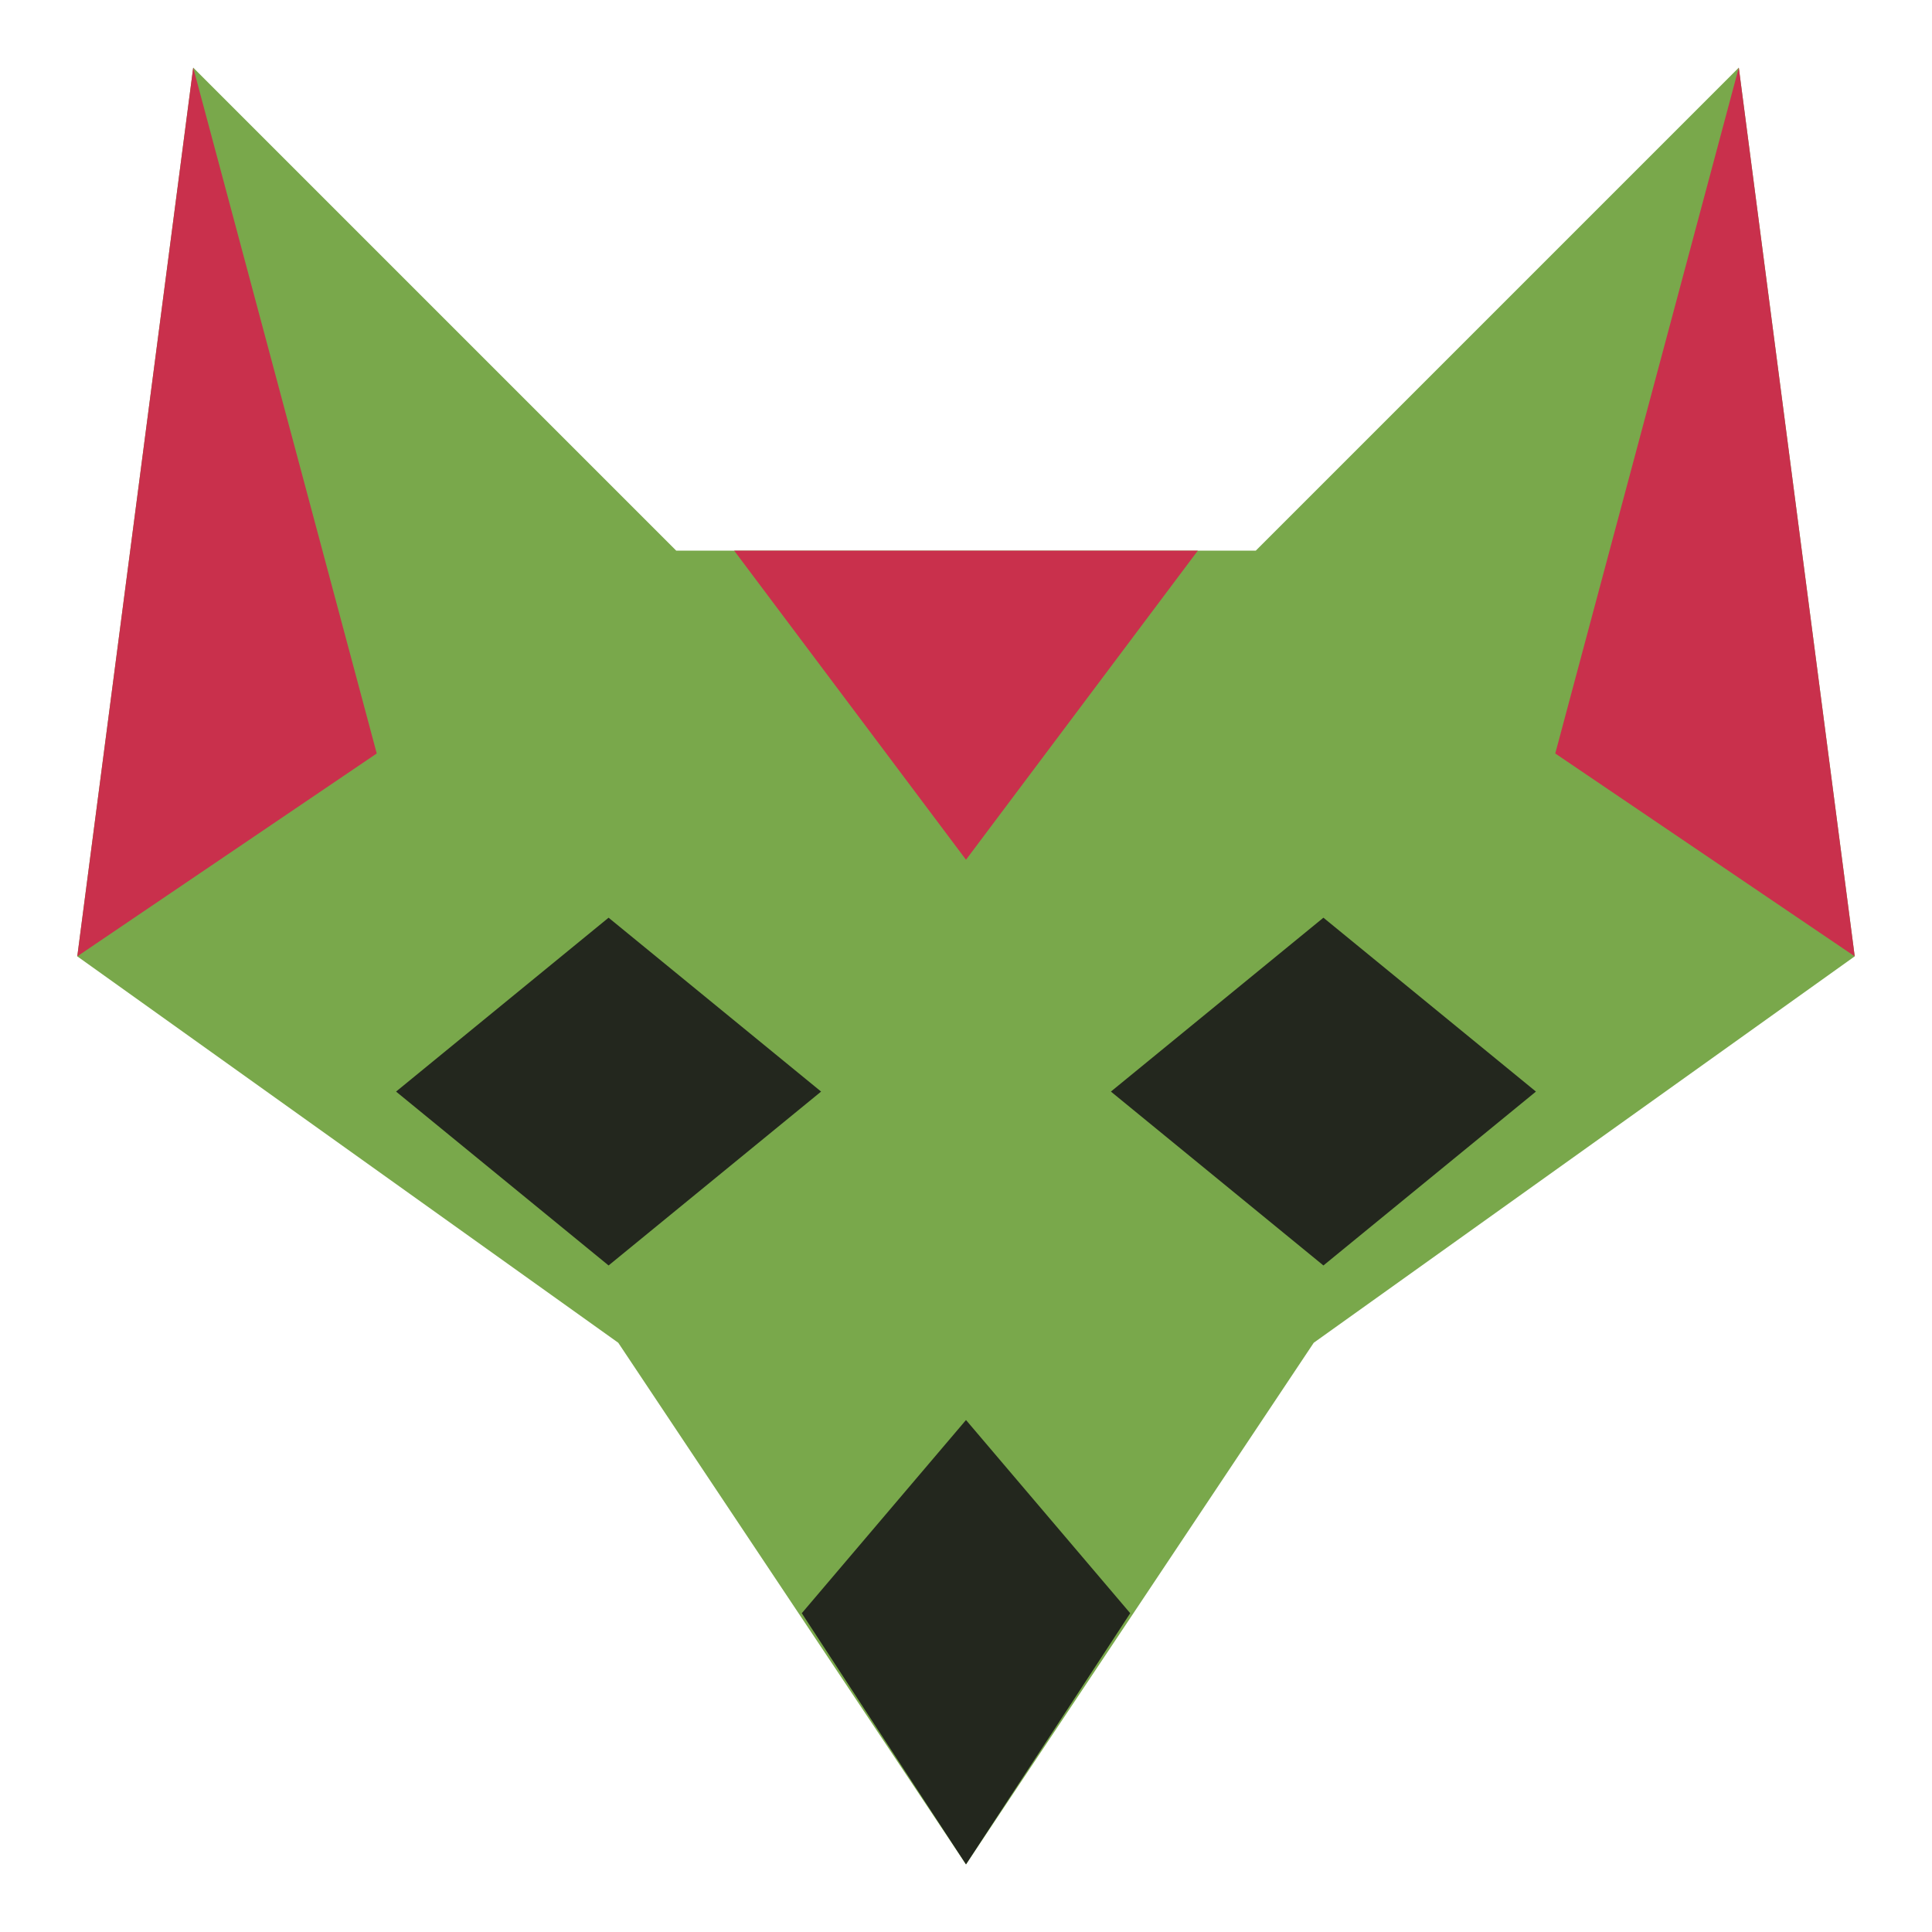
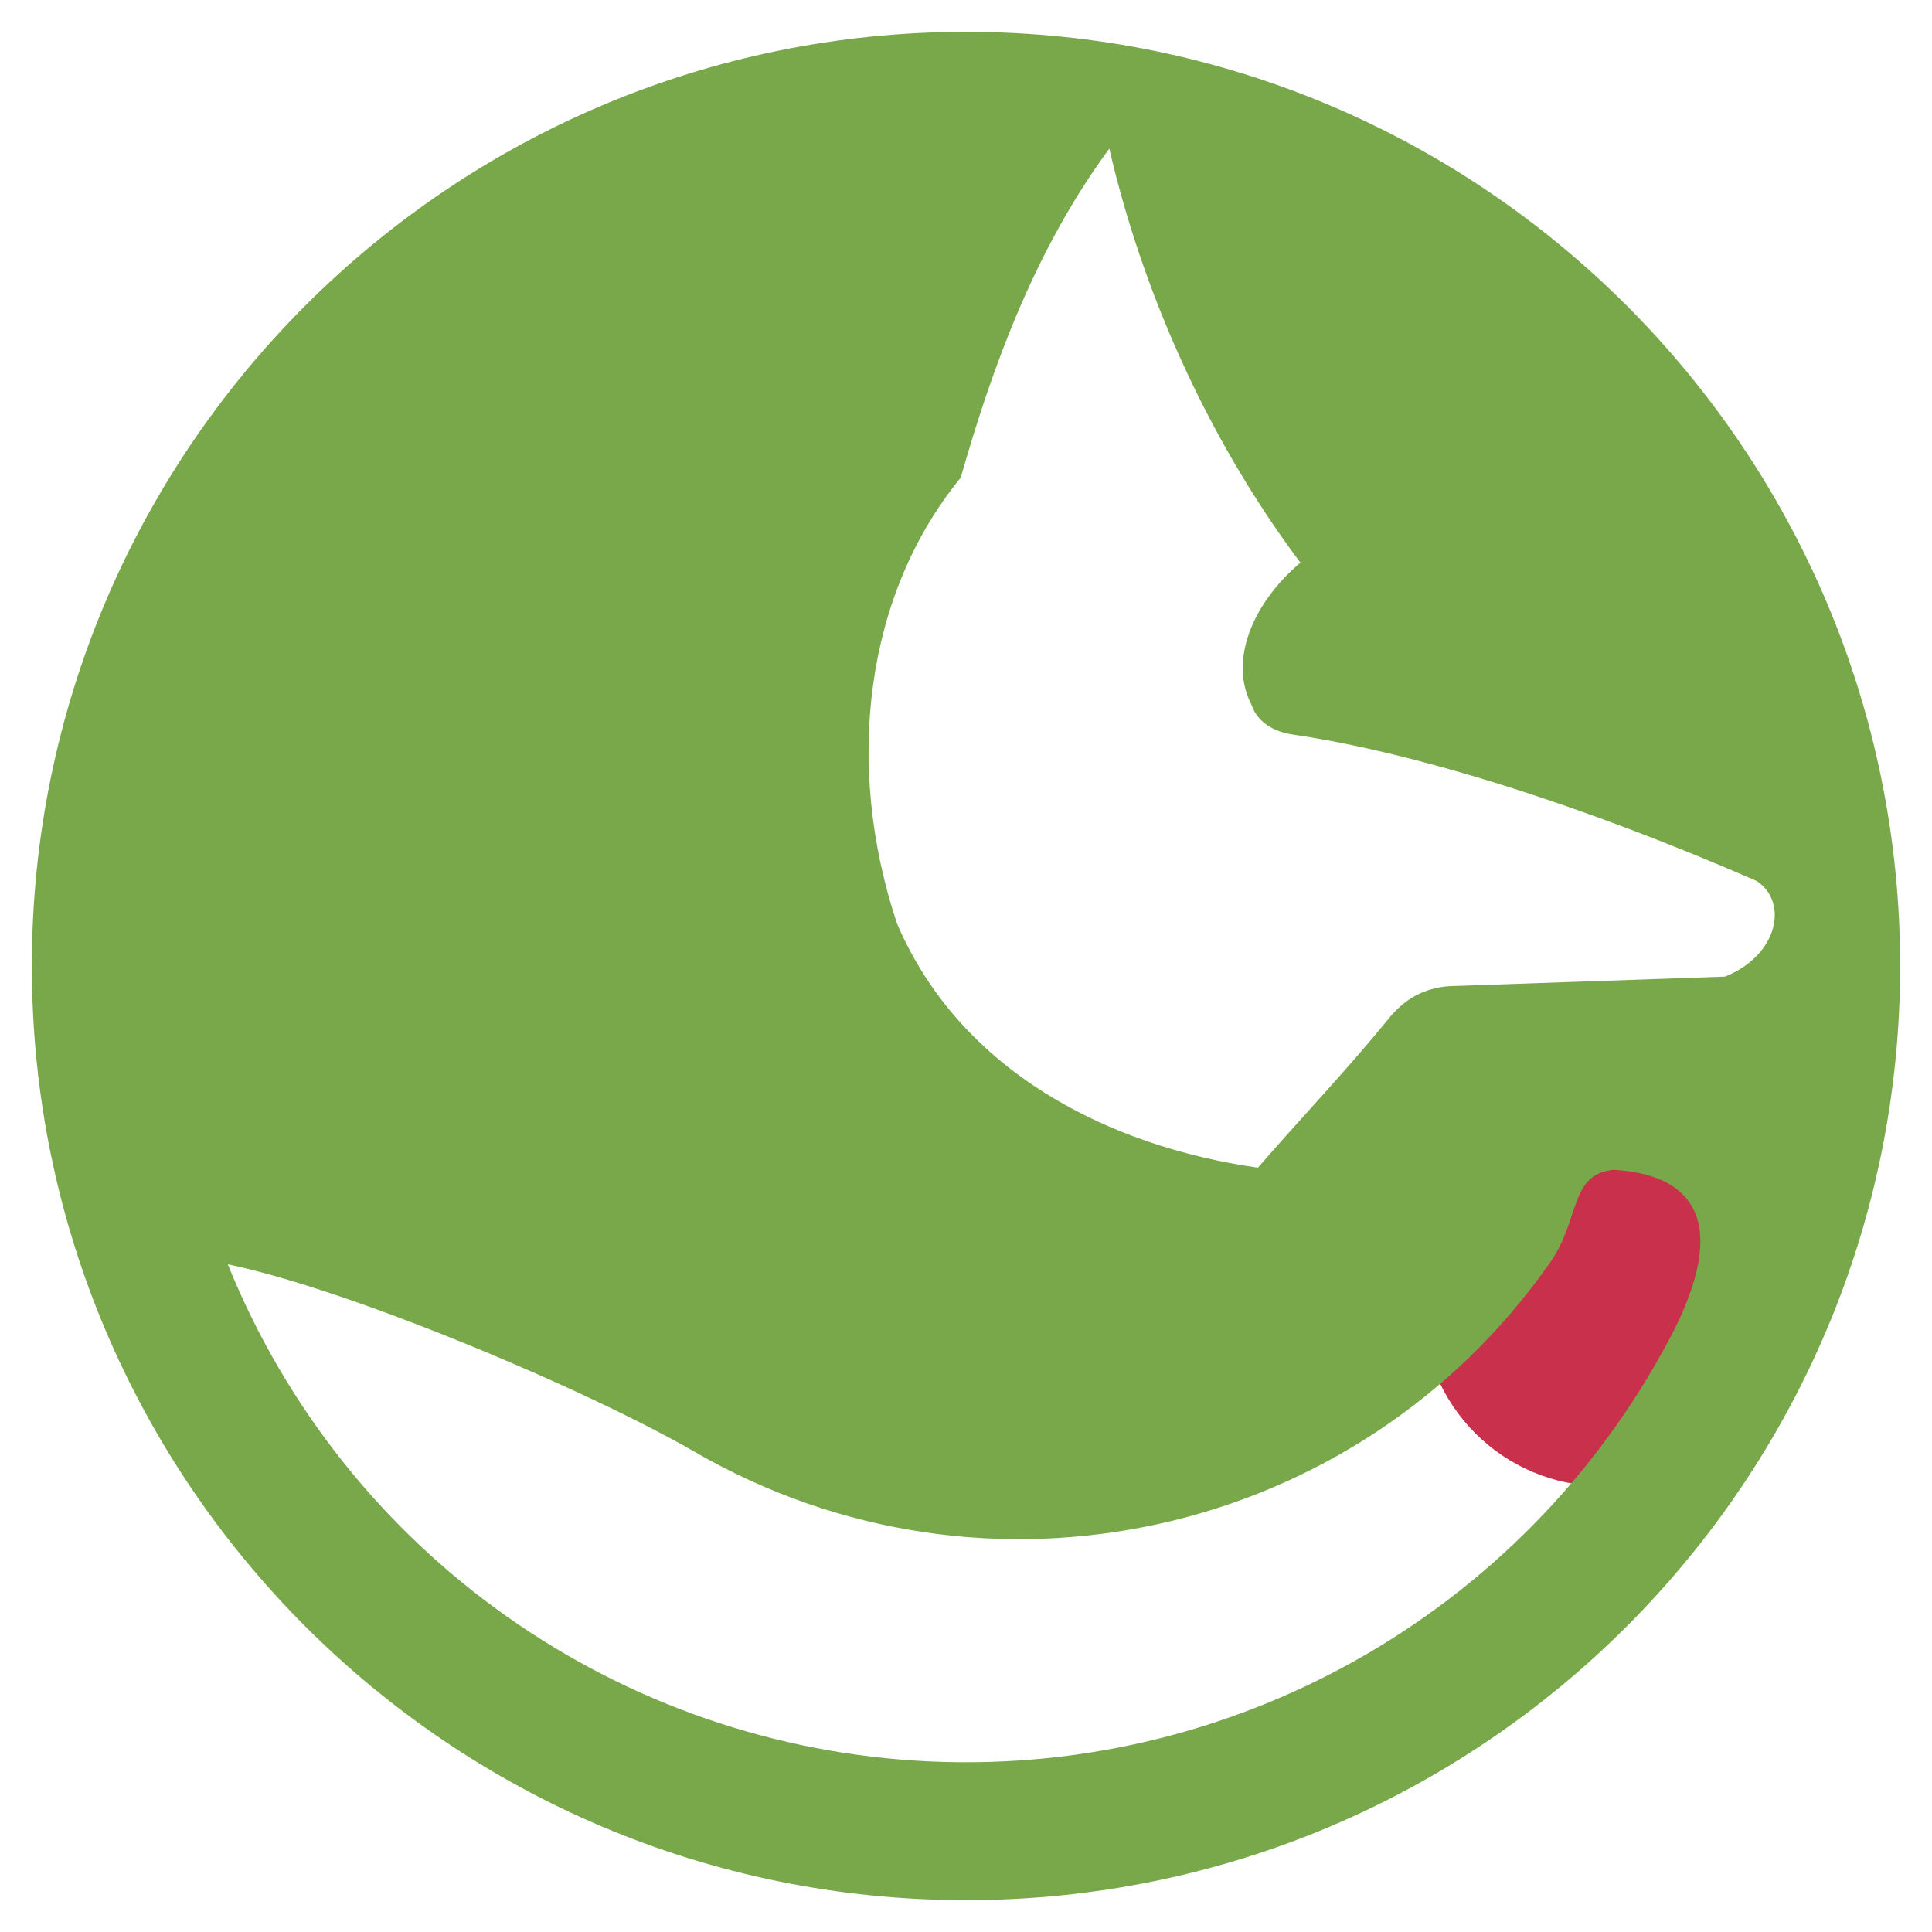
- <svg xmlns="http://www.w3.org/2000/svg" viewBox="20 19 200 200" role="img" aria-label="BuilderFox fox mark favicon">
-   <polygon fill="#79A84B" points="40,26 90,76 150,76 200,26 212,118 156,158 120,212 84,158 28,118" />
-   <polygon fill="#C9304C" points="40,26 59,97 28,118" />
-   <polygon fill="#C9304C" points="200,26 212,118 181,97" />
-   <polygon fill="#C9304C" points="96,76 144,76 120,108" />
-   <polygon fill="#23271E" points="61,132 83,114 105,132 83,150" />
-   <polygon fill="#23271E" points="135,132 157,114 179,132 157,150" />
-   <polygon fill="#23271E" points="120,166 137,186 120,212 103,186" />
+ <svg xmlns="http://www.w3.org/2000/svg" viewBox="29 33 182 182" role="img" aria-label="BuilderFox den mark favicon">
+   <circle cx="180" cy="156" r="17" fill="#C9304C" />
+   <path fill="#79A84B" fill-rule="evenodd" d="     M 120,36     C 168.6,36 208,75.4 208,124     C 208,172.6 168.6,212 120,212     C 71.4,212 32,172.6 32,124     C 32,75.4 71.4,36 120,36     Z     M 133.5,47     C 136.5,60 142.5,74 151.5,86     C 146.8,90 144.8,95.4 146.9,99.4     C 147.4,100.9 148.8,101.9 150.8,102.2     C 162.5,103.9 178.5,109 194.5,116     C 197.5,118 196.5,123 191.5,125     L 165.5,125.9     C 163,126.1 161.2,127.2 159.7,129.1     C 155.7,134 151.3,138.6 147.5,143     C 133.5,141 119.5,134 113.5,120     C 108.5,105 110.5,89 119.5,78     C 122.5,67.5 126.5,56.5 133.5,47     Z     M 50.46,152.10     A 75,75 0 0 0 186.83,158.05     C 192,147.5 188,143.6 181,143.2     C 176.8,143.6 177.9,147.9 174.97,152.01     A 61,61 0 0 1 94.5,169.8     C 84.1,163.8 62,154.5 50.46,152.10     Z   " />
</svg>
